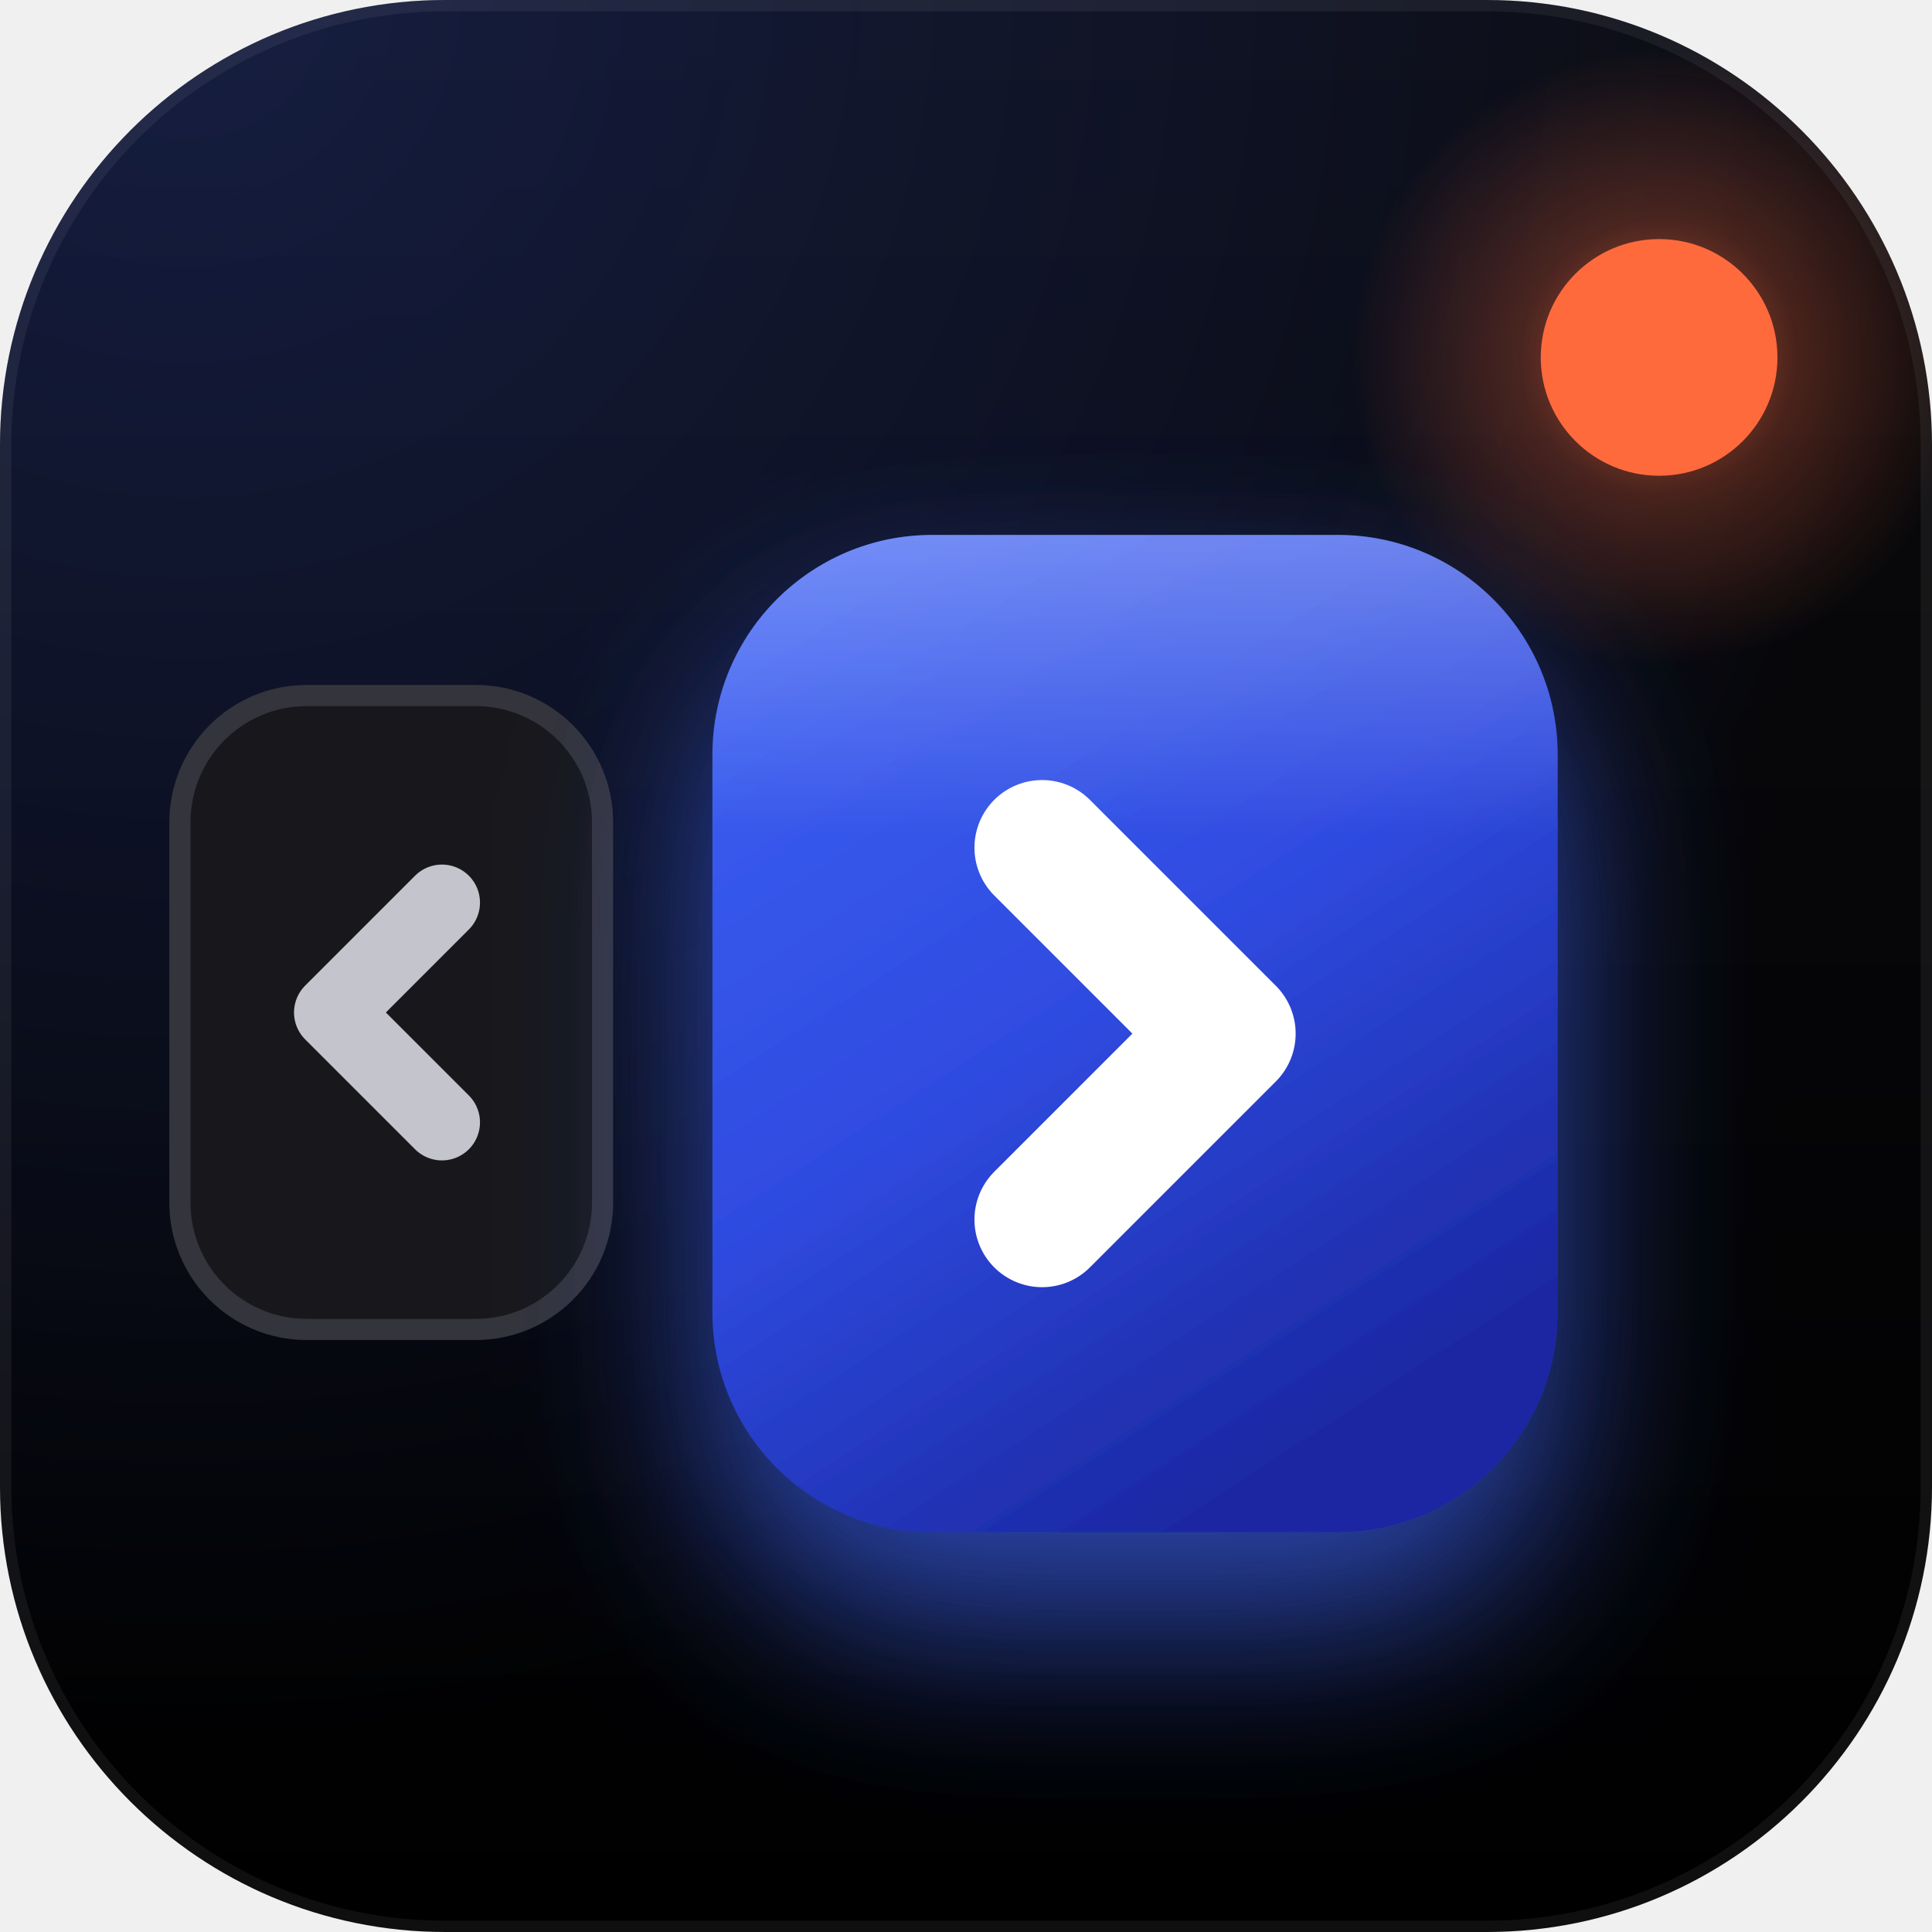
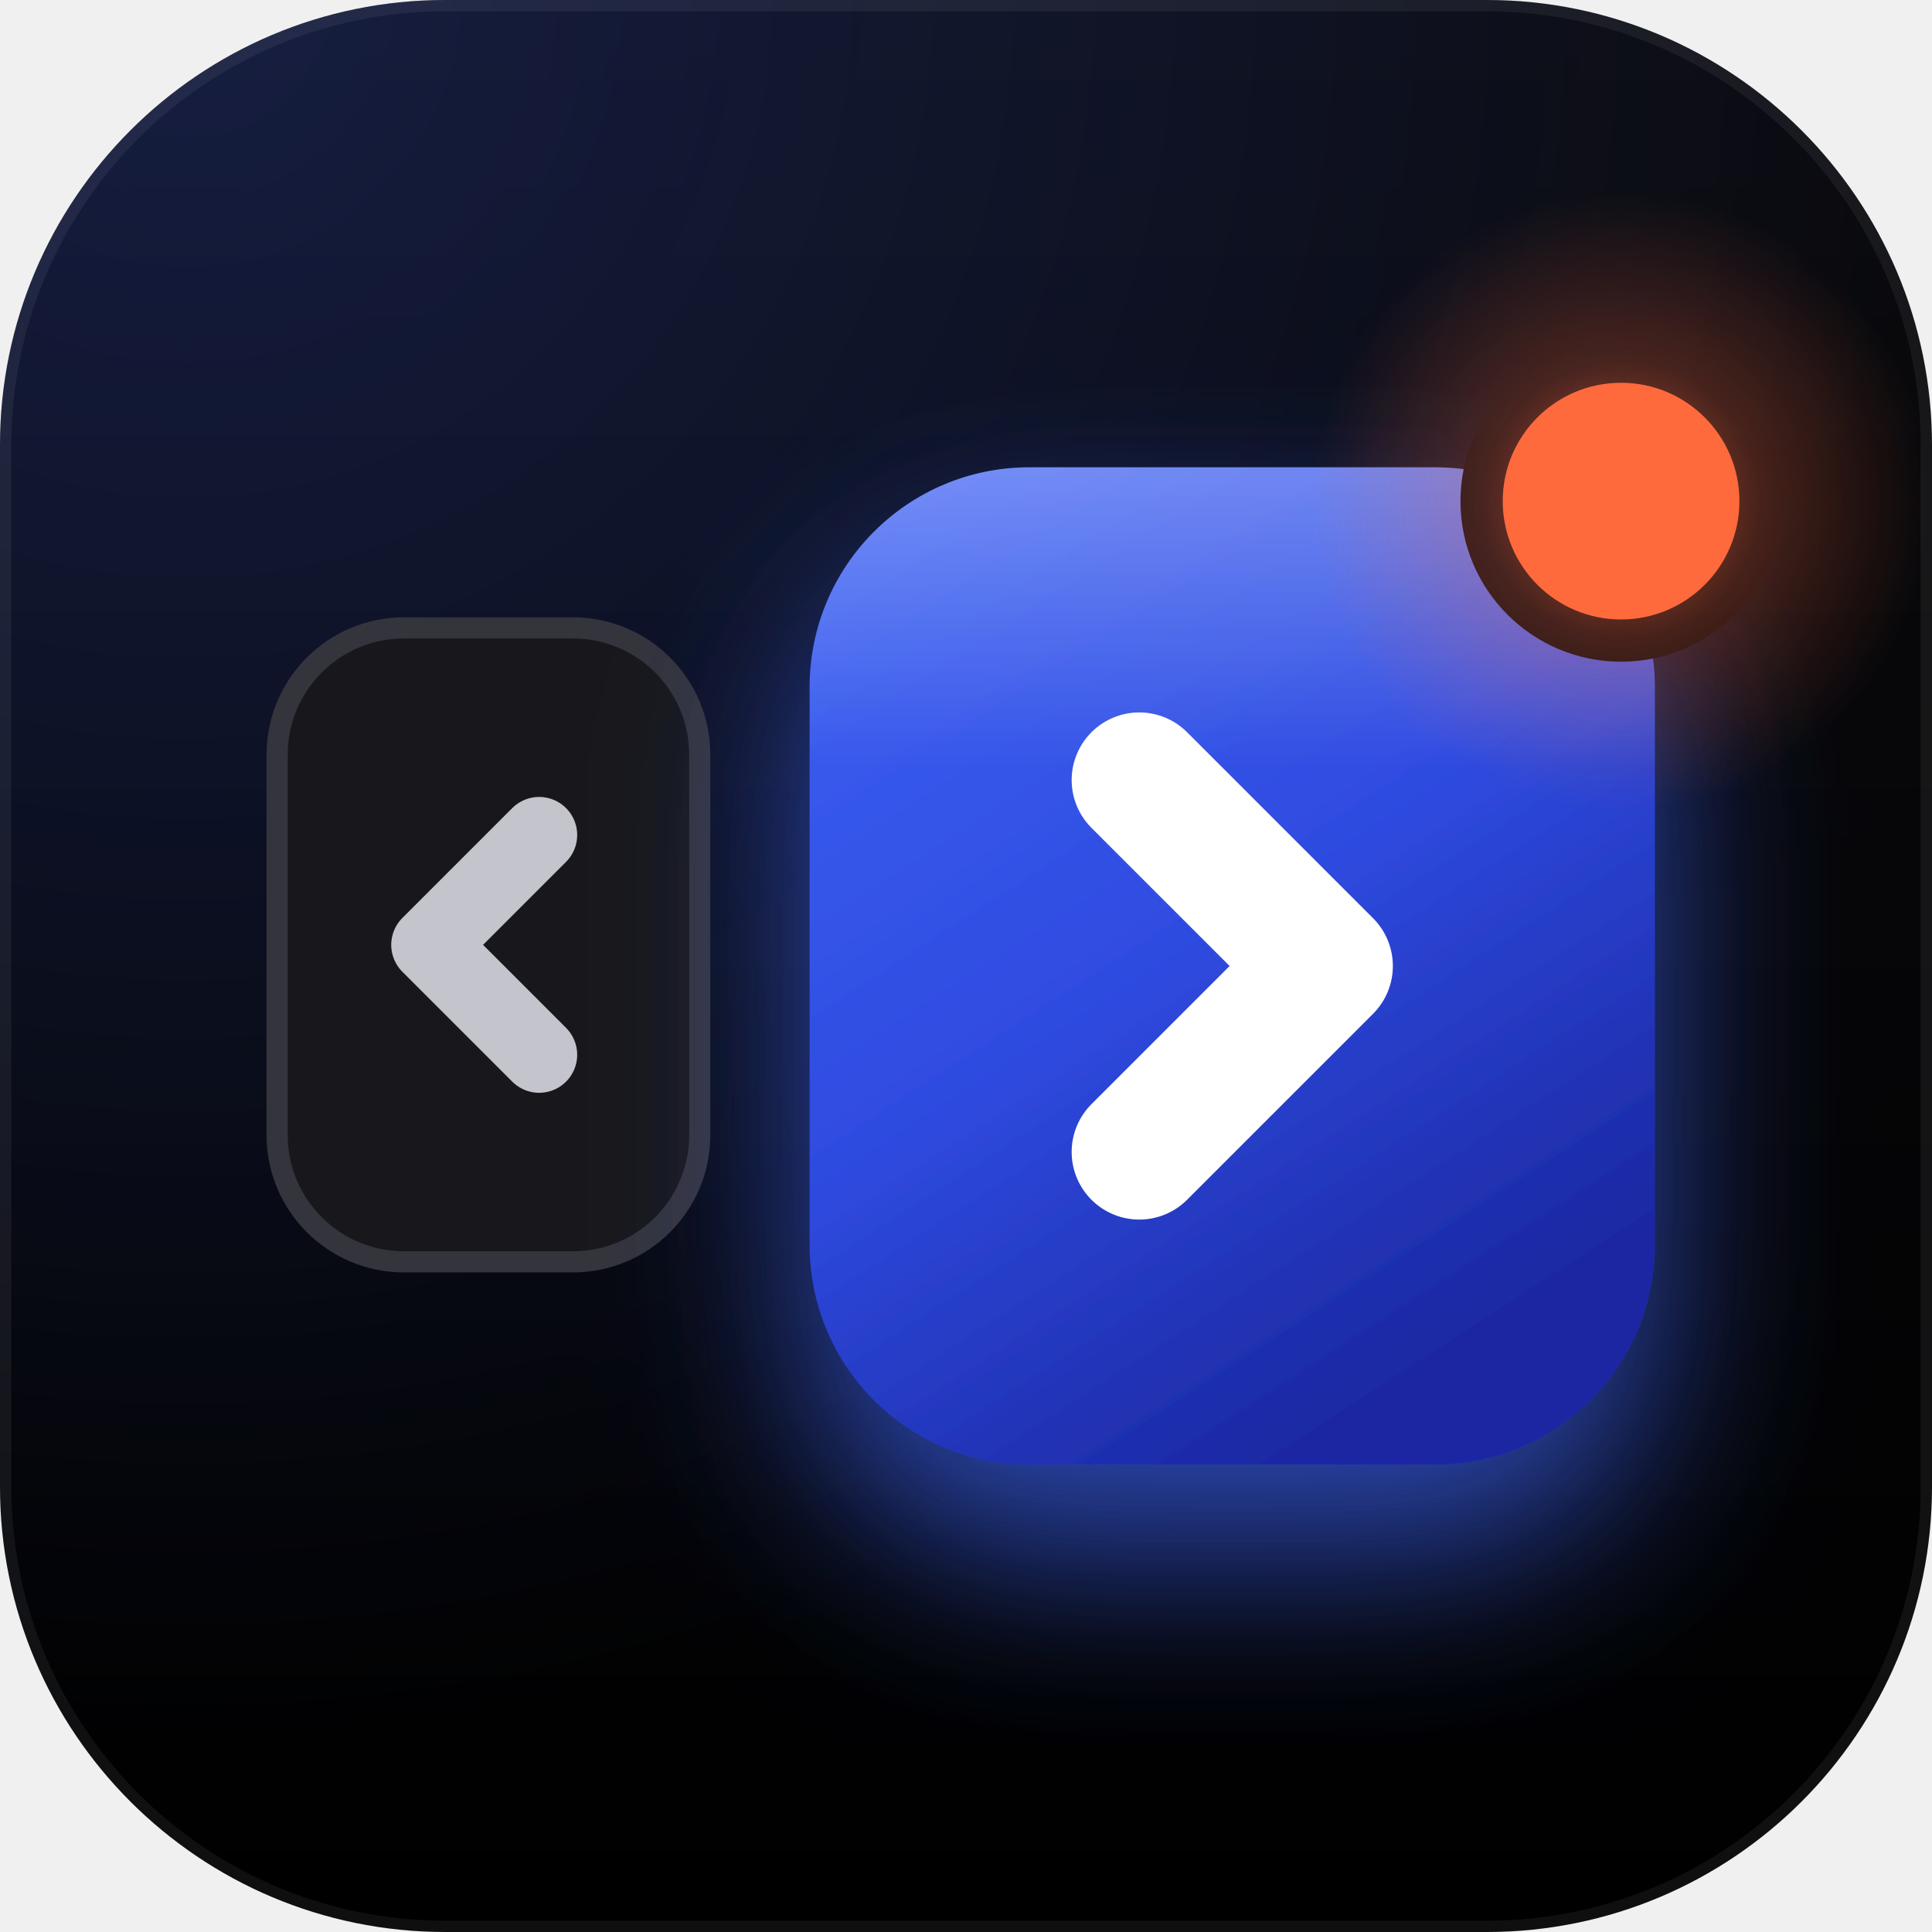
<svg xmlns="http://www.w3.org/2000/svg" viewBox="0 0 512 512" width="512" height="512">
  <defs>
+     <mask id="dot" maskUnits="userSpaceOnUse" x="-512" y="-512" width="1536" height="1536">
+       <rect x="-512" y="-512" width="1536" height="1536" fill="#FFFFFF" />
+       <circle cx="388" cy="166" r="38" fill="#000000" />
+     </mask>
    <linearGradient id="next" x1="0" y1="0" x2=".55" y2="1">
      <stop offset="0" stop-color="#3E63F5" />
      <stop offset=".55" stop-color="#2F4BE0" />
      <stop offset="1" stop-color="#1B28A3" />
    </linearGradient>
    <linearGradient id="sheen" x1="0" y1="0" x2="0" y2="1">
      <stop offset="0" stop-color="#FFFFFF" stop-opacity=".28" />
      <stop offset=".3" stop-color="#FFFFFF" stop-opacity="0" />
    </linearGradient>
    <filter id="glow" x="-40%" y="-40%" width="180%" height="190%">
      <feDropShadow dx="0" dy="22" stdDeviation="22" flood-color="#3E63F5" flood-opacity="0.7" />
    </filter>
    <radialGradient id="laser">
      <stop offset="0" stop-color="#FF6A3D" stop-opacity=".75" />
      <stop offset=".45" stop-color="#FF6A3D" stop-opacity=".25" />
      <stop offset="1" stop-color="#FF6A3D" stop-opacity="0" />
    </radialGradient>
    <radialGradient id="light" cx=".1" cy="0" r=".9">
      <stop offset="0" stop-color="#3E63F5" stop-opacity="0.22" />
      <stop offset="1" stop-color="#3E63F5" stop-opacity="0" />
    </radialGradient>
  </defs>
  <g transform="scale(1)">
    <defs>
      <linearGradient id="bg" x1="0" y1="0" x2="0" y2="1">
        <stop offset="0" stop-color="#0B0B0F" />
        <stop offset="1" stop-color="#000000" />
      </linearGradient>
      <clipPath id="tile">
        <rect width="512" height="512" rx="118" />
      </clipPath>
    </defs>
    <g clip-path="url(#tile)">
      <rect width="512" height="512" fill="url(#bg)" />
      <rect width="512" height="512" fill="url(#light)" />
-       <g transform="translate(256 256) scale(1.12) translate(-256 -260)">
+       <g transform="translate(256 256) scale(1.12) translate(-233 -276)">
        <rect x="70" y="196" width="100" height="150" rx="30" fill="#18181C" stroke="#34343C" stroke-width="5" />
        <path d="M132 245 L106 271 L132 297" fill="none" stroke="#C4C4CC" stroke-width="18" stroke-linecap="round" stroke-linejoin="round" />
-         <g filter="url(#glow)">
-           <rect x="196" y="158" width="200" height="236" rx="52" fill="url(#next)" />
+         <g mask="url(#dot)">
+           <g filter="url(#glow)">
+             <rect x="196" y="158" width="200" height="236" rx="52" fill="url(#next)" />
+           </g>
+           <rect x="196" y="158" width="200" height="236" rx="52" fill="url(#sheen)" />
+           <path d="M274 232 L318 276 L274 320" fill="none" stroke="#FFFFFF" stroke-width="32" stroke-linecap="round" stroke-linejoin="round" />
        </g>
-         <rect x="196" y="158" width="200" height="236" rx="52" fill="url(#sheen)" />
-         <path d="M274 232 L318 276 L274 320" fill="none" stroke="#FFFFFF" stroke-width="32" stroke-linecap="round" stroke-linejoin="round" />
-         <circle cx="420" cy="116" r="72.8" fill="url(#laser)" />
-         <circle cx="420" cy="116" r="28" fill="#FF6A3D" />
+         <circle cx="388" cy="166" r="72.8" fill="url(#laser)" />
+         <circle cx="388" cy="166" r="28" fill="#FF6A3D" />
      </g>
    </g>
    <rect x="1.5" y="1.5" width="509" height="509" rx="116.5" fill="none" stroke="rgba(255,255,255,.06)" stroke-width="3" />
  </g>
</svg>
